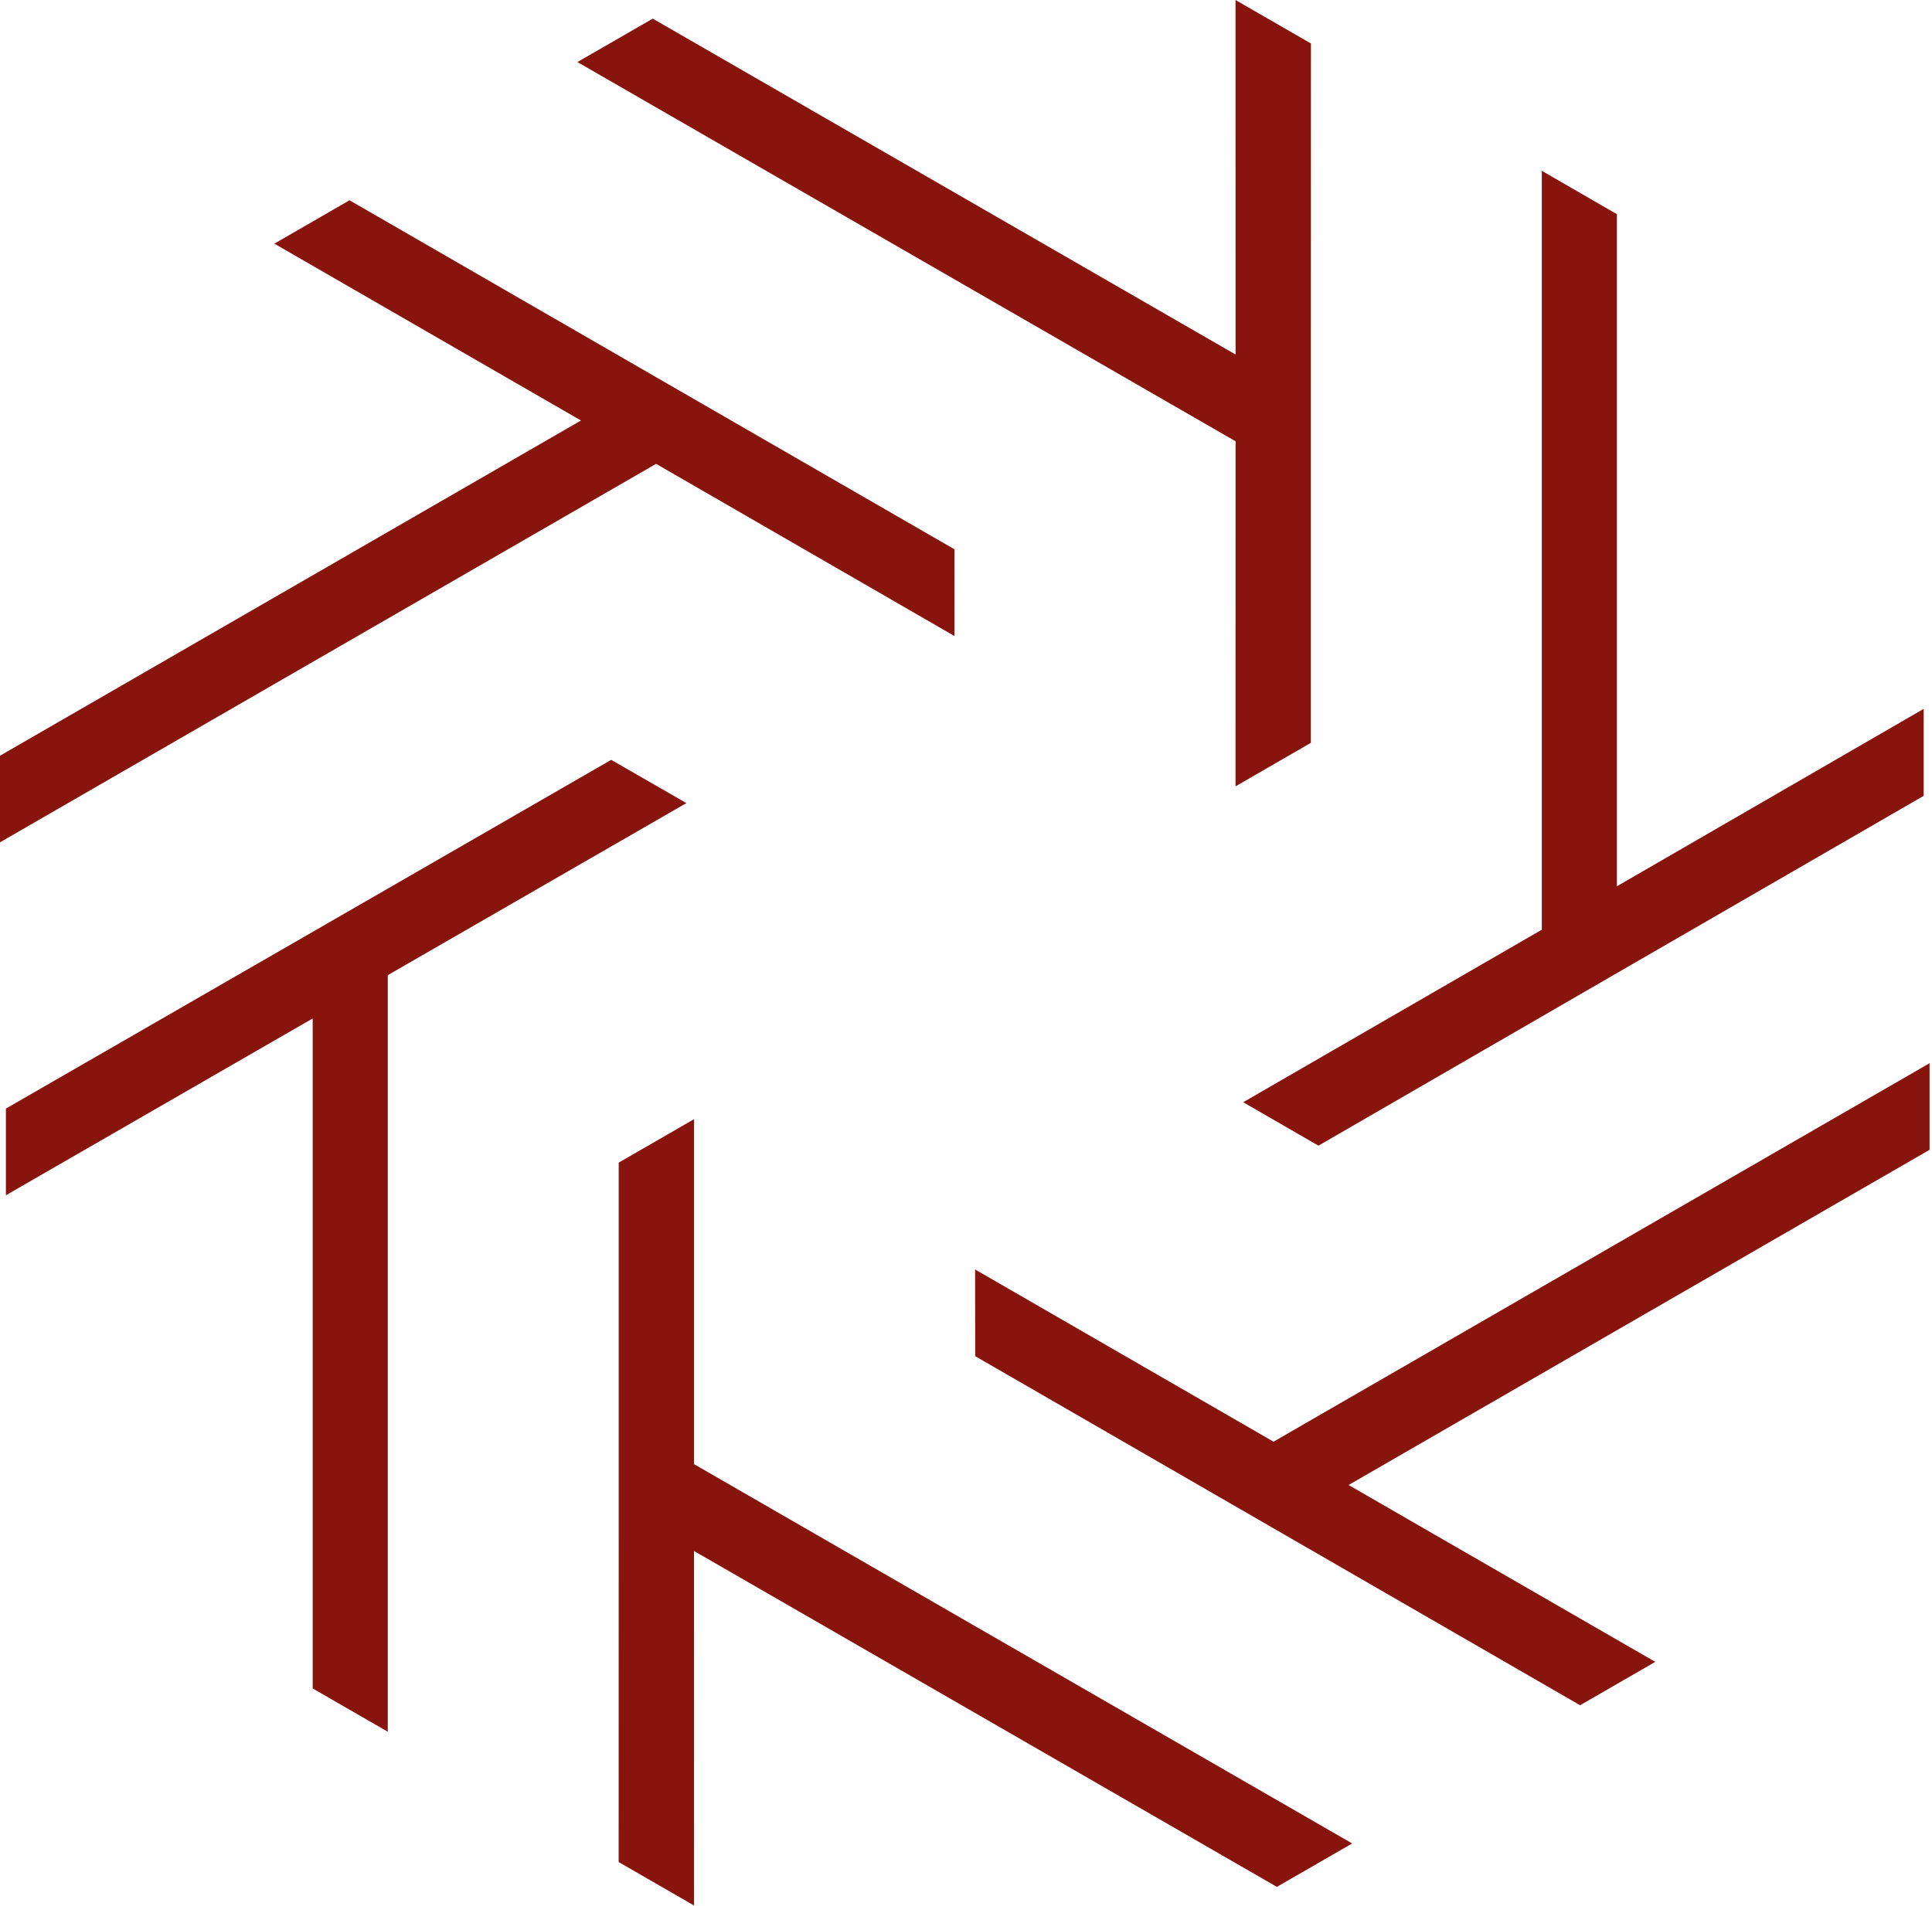
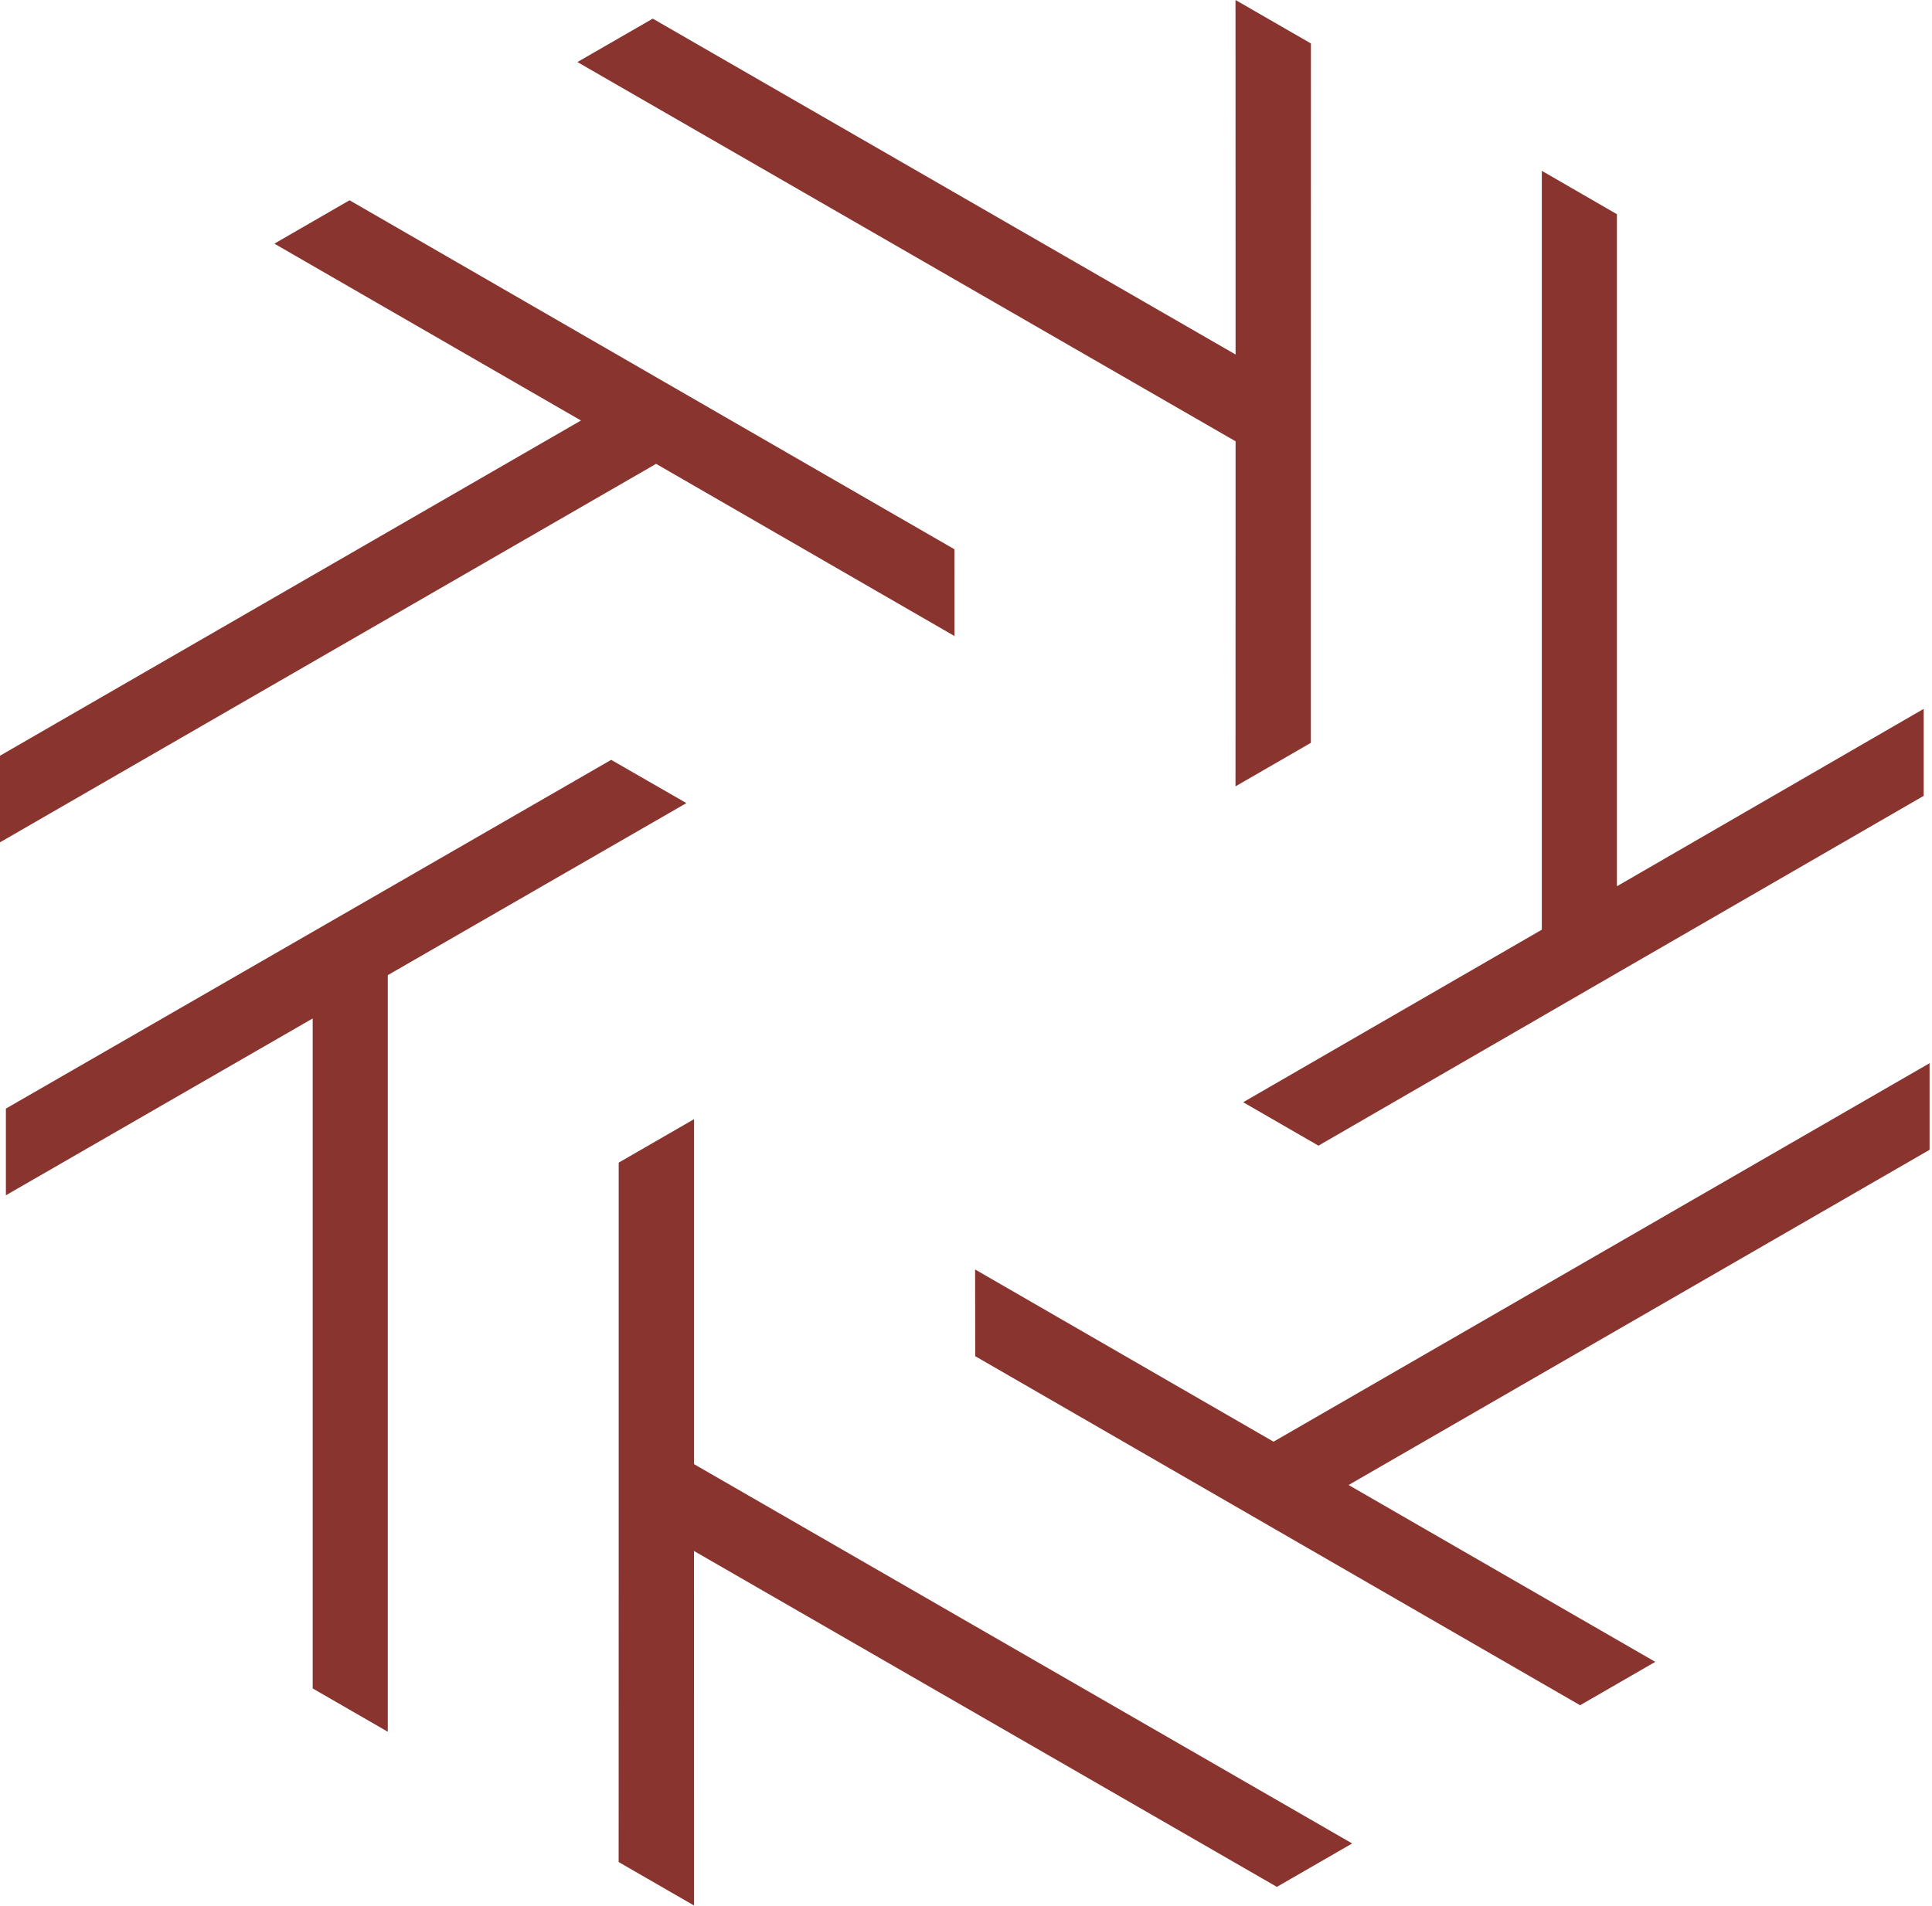
<svg xmlns="http://www.w3.org/2000/svg" viewBox="0 0 223 220" fill="none">
  <g style="mix-blend-mode:difference">
-     <path d="M110.17 73.434L75.729 53.552L0 97.249V87.25L67.058 48.549L31.668 28.131L40.345 23.122L75.729 43.547L84.394 48.549L110.164 63.416L110.17 73.434Z" fill="#78EAF1" />
-     <path d="M142.609 90.788L142.616 50.95L66.646 7.164L75.344 2.152L142.616 40.931L142.609 0L151.314 5.019L151.307 45.943V55.962V85.763L142.609 90.788Z" fill="#78EAF1" />
-     <path d="M143.493 127.257L177.963 107.338V19.722L186.632 24.73V102.323L222.04 81.842V91.885L186.632 112.347L177.963 117.362L152.181 132.272L143.493 127.257Z" fill="#78EAF1" />
-     <path d="M112.55 146.566L146.998 166.449L222.72 122.751V132.75L155.662 171.451L191.059 191.869L182.382 196.878L146.998 176.454L138.333 171.451L112.563 156.577L112.55 146.566Z" fill="#78EAF1" />
-     <path d="M80.111 129.212V169.044L156.074 212.836L147.382 217.848L80.105 179.069L80.111 220L71.406 214.981L71.413 174.057V164.038V134.231L80.111 129.212Z" fill="#78EAF1" />
-     <path d="M79.227 92.721L44.76 112.586V199.938L36.091 194.939V117.586L0.68 137.999V127.993L36.091 107.587L44.76 102.593L70.545 87.728L79.227 92.721Z" fill="#78EAF1" />
+     <path d="M110.17 73.434L75.729 53.552L0 97.249V87.25L67.058 48.549L31.668 28.131L40.345 23.122L75.729 43.547L84.394 48.549L110.164 63.416L110.17 73.434Z" fill="#75cbcf" />
+     <path d="M142.609 90.788L142.616 50.95L66.646 7.164L75.344 2.152L142.616 40.931L142.609 0L151.314 5.019L151.307 45.943V55.962V85.763L142.609 90.788Z" fill="#75cbcf" />
+     <path d="M143.493 127.257L177.963 107.338V19.722L186.632 24.73V102.323L222.04 81.842V91.885L186.632 112.347L177.963 117.362L152.181 132.272L143.493 127.257Z" fill="#75cbcf" />
+     <path d="M112.55 146.566L146.998 166.449L222.72 122.751V132.75L155.662 171.451L191.059 191.869L182.382 196.878L146.998 176.454L138.333 171.451L112.563 156.577L112.55 146.566Z" fill="#75cbcf" />
+     <path d="M80.111 129.212V169.044L156.074 212.836L147.382 217.848L80.105 179.069L80.111 220L71.406 214.981L71.413 174.057V164.038V134.231L80.111 129.212Z" fill="#75cbcf" />
+     <path d="M79.227 92.721L44.76 112.586V199.938L36.091 194.939V117.586L0.68 137.999V127.993L36.091 107.587L44.76 102.593L70.545 87.728L79.227 92.721Z" fill="#75cbcf" />
  </g>
</svg>
